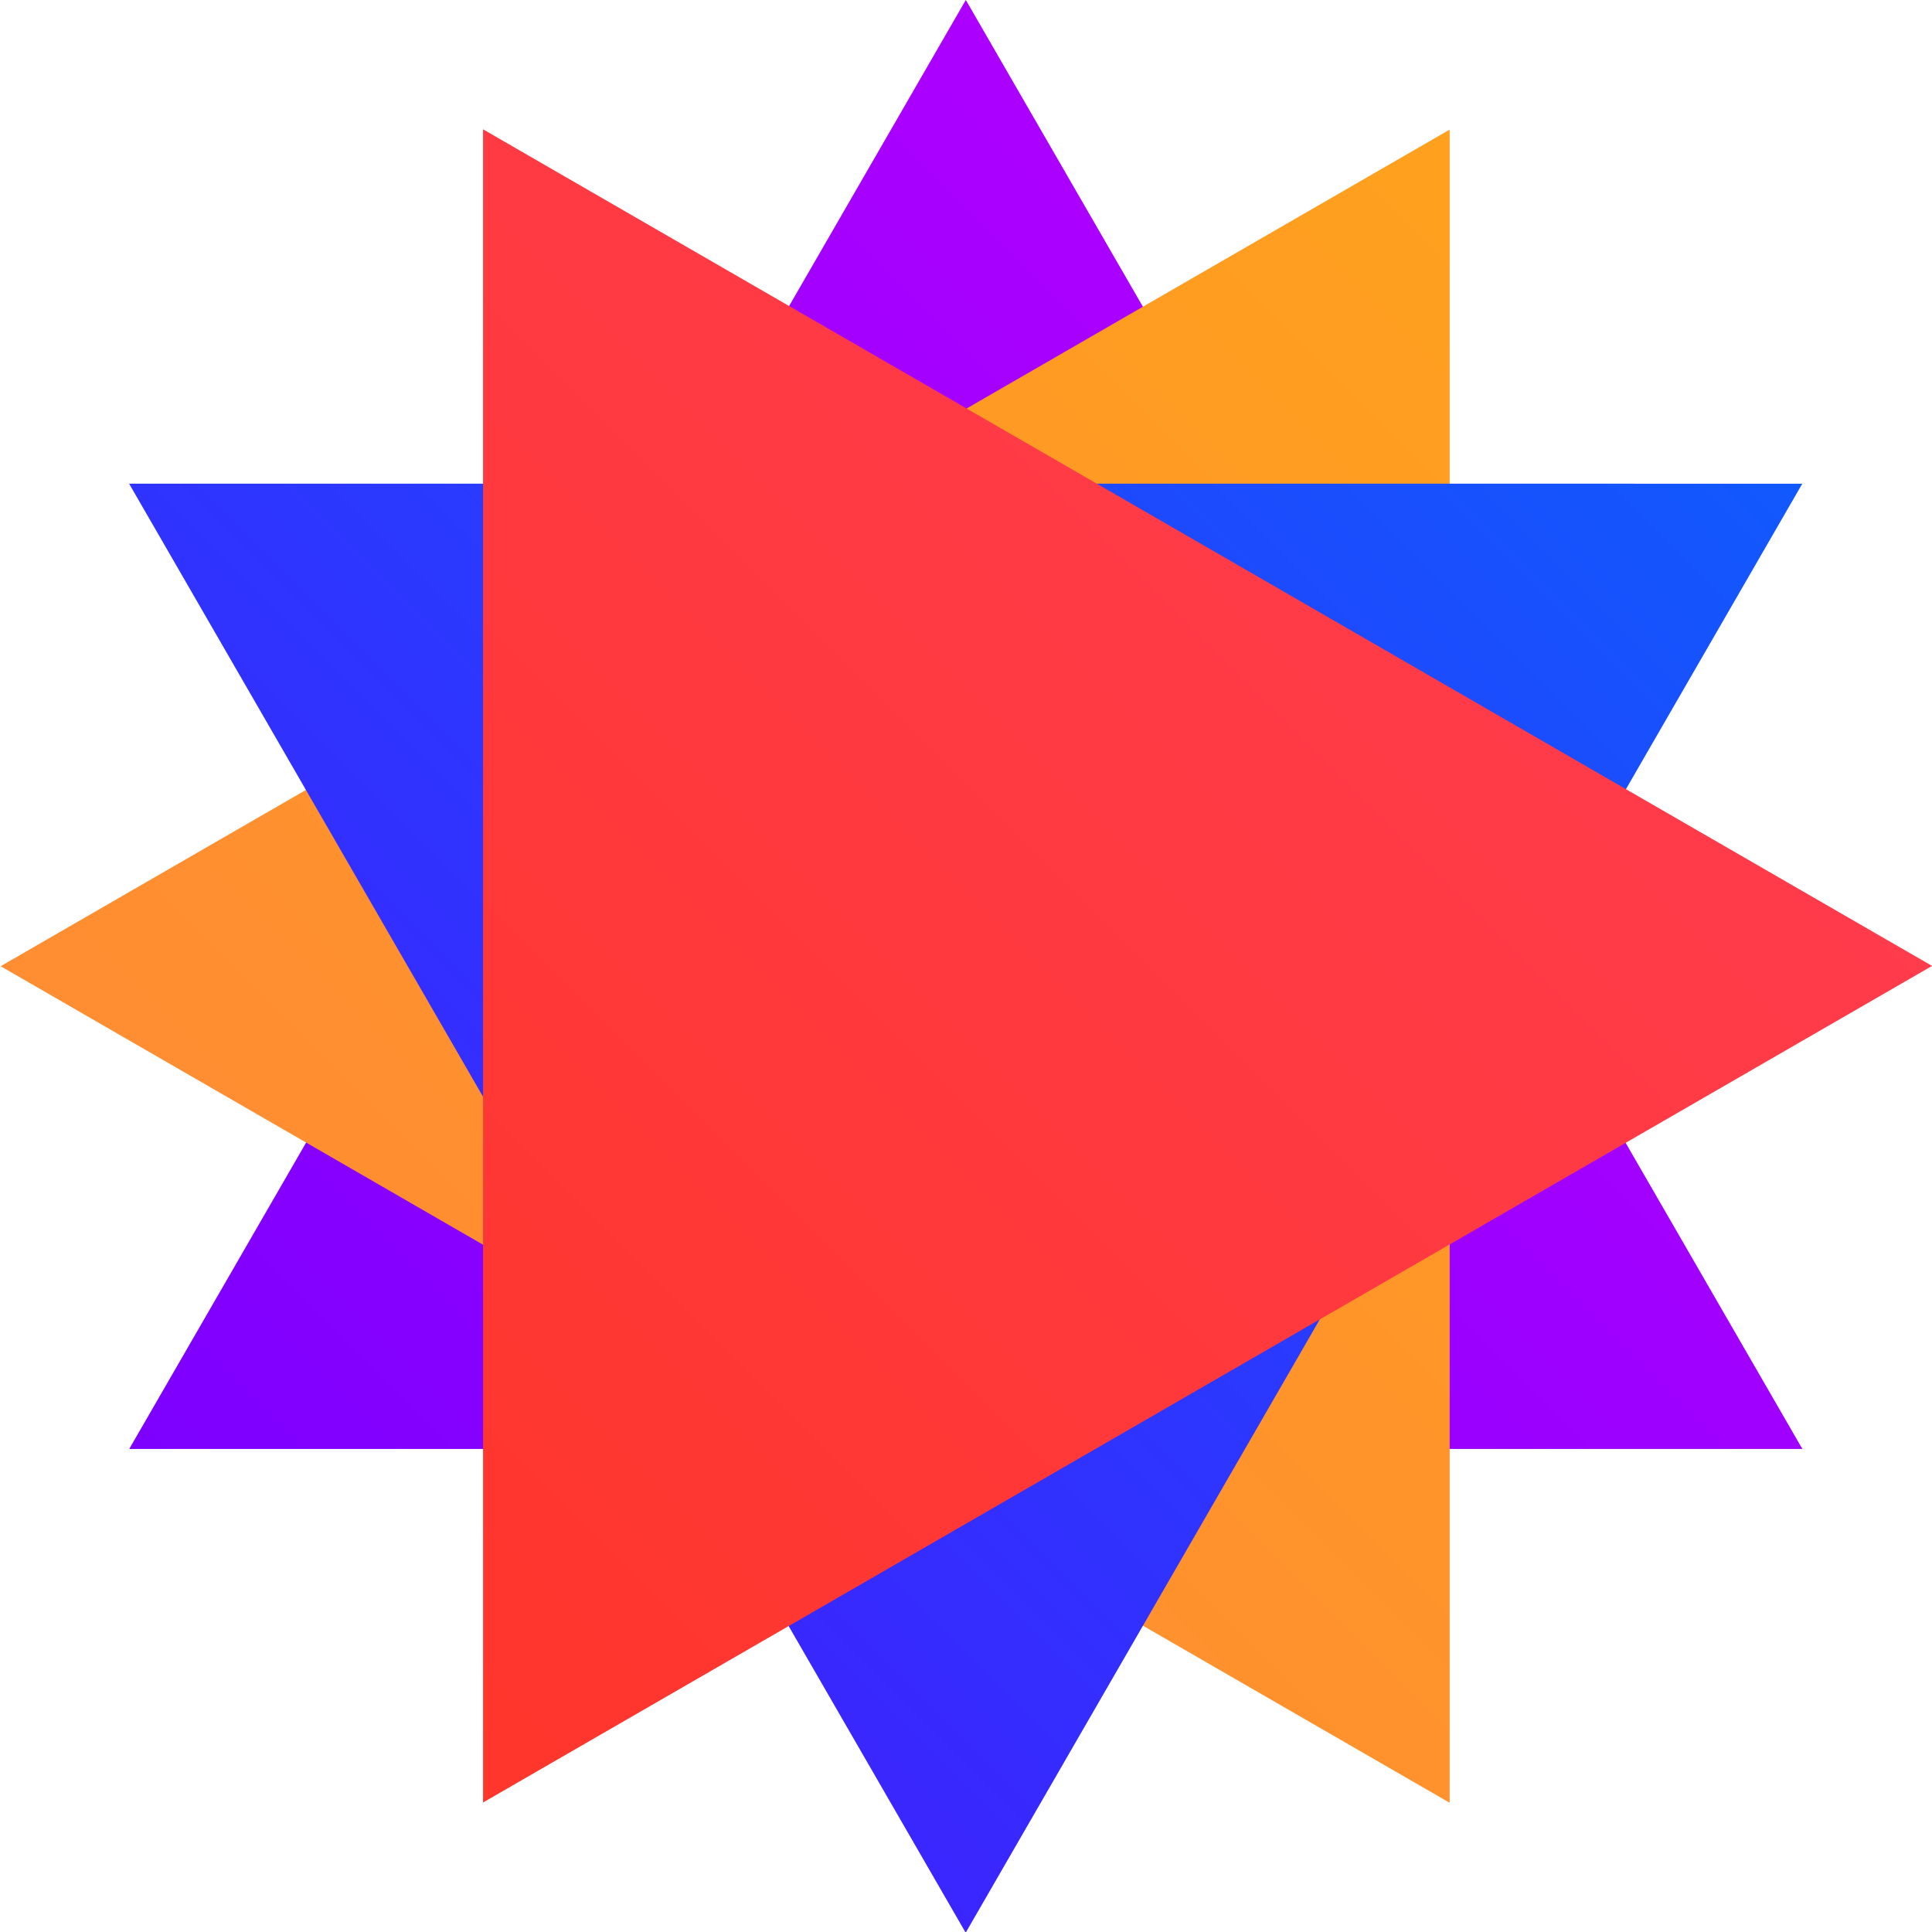
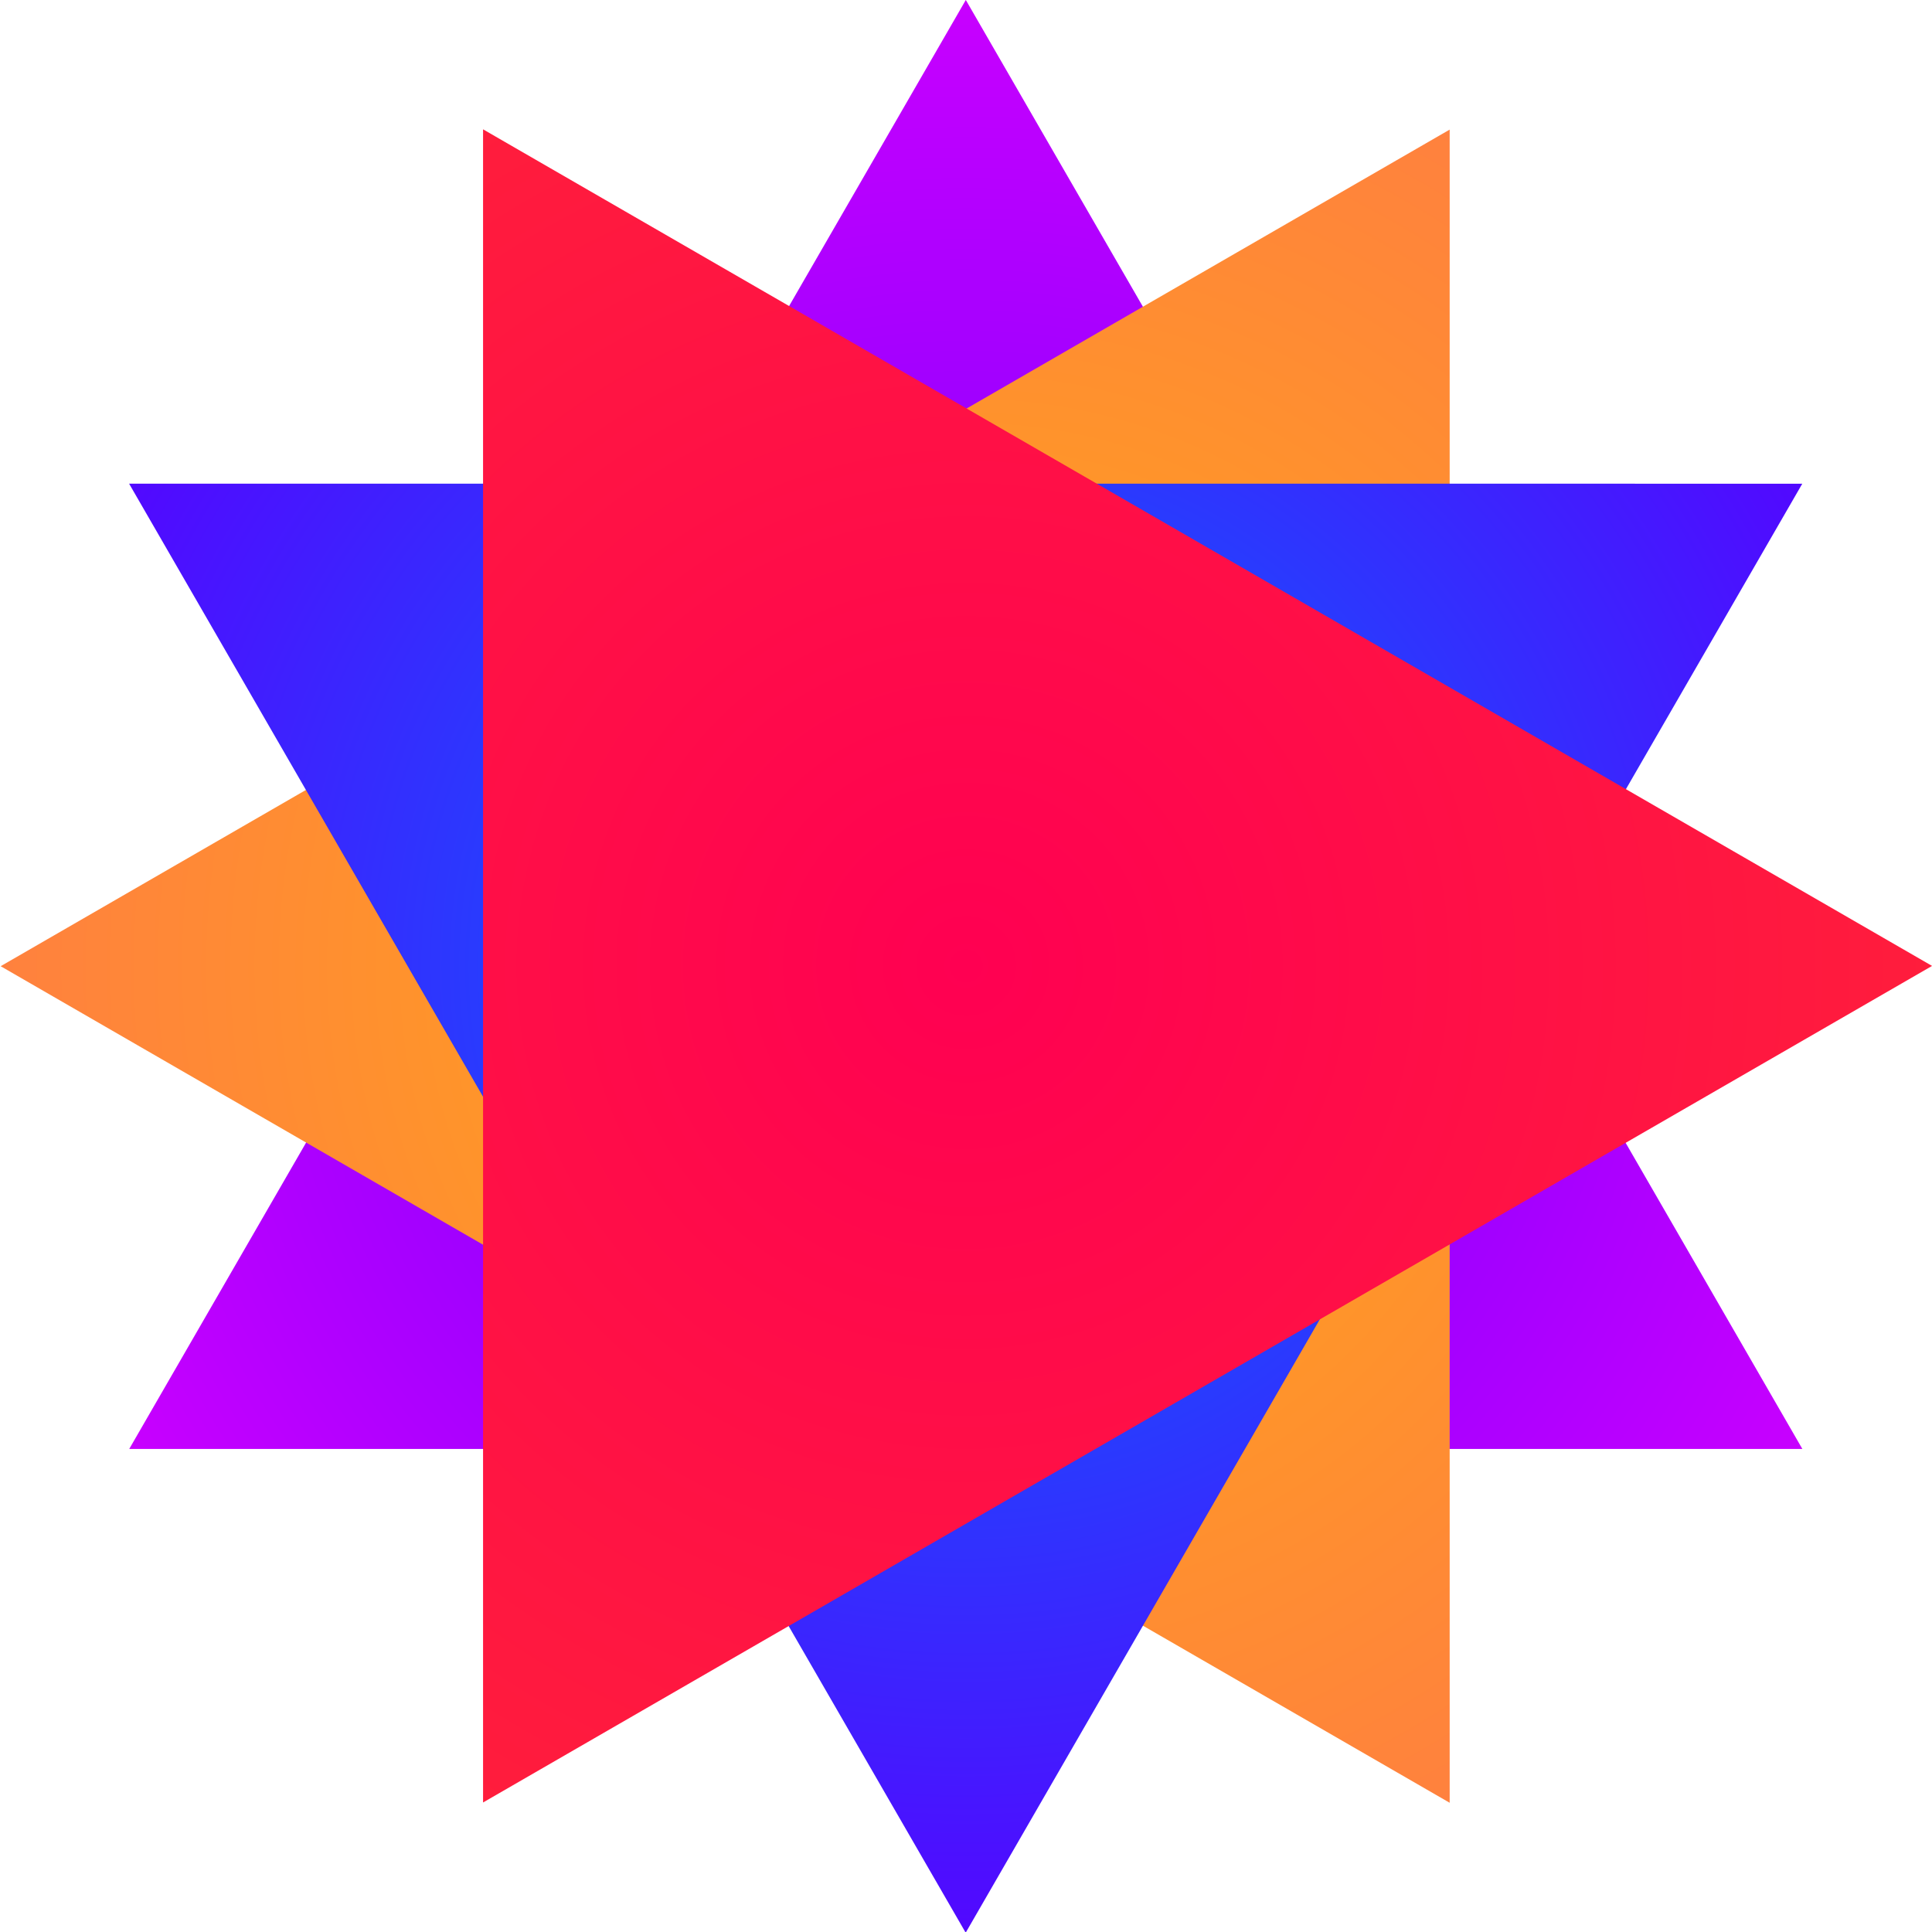
- <svg xmlns="http://www.w3.org/2000/svg" xmlns:xlink="http://www.w3.org/1999/xlink" width="264.567" height="264.567" viewBox="0 0 70 70">
+ <svg xmlns="http://www.w3.org/2000/svg" xmlns:xlink="http://www.w3.org/1999/xlink" width="70mm" height="70mm" viewBox="0 0 70 70">
  <defs>
-     <linearGradient xlink:href="#prefix__a" id="prefix__e" gradientUnits="userSpaceOnUse" x1="5310.236" y1="2003.149" x2="5574.803" y2="1738.583" />
+     <radialGradient xlink:href="#prefix__a" id="prefix__e" cx="5442.52" cy="1875.251" fx="5442.52" fy="1875.251" r="98.195" gradientTransform="matrix(1.1547 0 0 1.1547 -841.942 -294.495)" gradientUnits="userSpaceOnUse" />
+     <radialGradient xlink:href="#prefix__b" id="prefix__f" cx="5442.52" cy="1875.252" fx="5442.52" fy="1875.252" r="98.195" gradientTransform="matrix(1 -.57735 .57735 1 -1082.658 3137.84)" gradientUnits="userSpaceOnUse" />
+     <radialGradient xlink:href="#prefix__c" id="prefix__g" cx="5415.286" cy="1850.073" fx="5415.286" fy="1850.073" r="98.195" gradientTransform="matrix(.57734 -1 1 .57735 465.97 6217.997)" gradientUnits="userSpaceOnUse" />
+     <radialGradient xlink:href="#prefix__d" id="prefix__h" cx="5442.52" cy="1875.251" fx="5442.52" fy="1875.251" r="98.195" gradientTransform="matrix(1.1547 0 0 1.1547 -841.966 -294.48)" gradientUnits="userSpaceOnUse" />
    <linearGradient id="prefix__a">
      <stop offset="0" stop-color="#6900ff" />
      <stop offset="1" stop-color="#c800ff" />
    </linearGradient>
-     <linearGradient xlink:href="#prefix__b" id="prefix__f" gradientUnits="userSpaceOnUse" x1="5490.939" y1="1690.164" x2="5394.1" y2="2051.569" />
    <linearGradient id="prefix__b">
      <stop offset="0" stop-color="#ffa915" />
      <stop offset="1" stop-color="#ff813e" />
    </linearGradient>
-     <linearGradient xlink:href="#prefix__c" id="prefix__g" gradientUnits="userSpaceOnUse" x1="5394.101" y1="1690.163" x2="5490.939" y2="2051.569" />
    <linearGradient id="prefix__c">
      <stop offset="0" stop-color="#006efc" />
      <stop offset="1" stop-color="#5208ff" />
    </linearGradient>
-     <linearGradient xlink:href="#prefix__d" id="prefix__h" gradientUnits="userSpaceOnUse" x1="5310.236" y1="1738.582" x2="5574.803" y2="2003.149" />
    <linearGradient id="prefix__d">
-       <stop offset="0" stop-color="#ff3f5e" />
-       <stop offset="1" stop-color="#ff331d" />
+       <stop offset="0" stop-color="#ff0052" />
+       <stop offset="1" stop-color="#ff1d3c" />
    </linearGradient>
  </defs>
-   <path style="font-variation-settings:normal;-inkscape-stroke:none" fill="none" d="M0 0h70v70H0z" />
  <path transform="translate(-1645.004 -542.5) scale(.30868)" d="M5442.52 1757.48l98.194 170.079h-196.39z" fill="url(#prefix__e)" />
  <path transform="matrix(.26733 .15434 -.15434 .26733 -1131.175 -1305.13)" d="M5442.52 1757.48l98.194 170.079h-196.39z" fill="url(#prefix__f)" />
  <path transform="matrix(.15434 .26733 -.26733 .15434 -304.871 -1708.673)" d="M5442.52 1757.48l98.194 170.079h-196.39z" fill="url(#prefix__g)" />
  <path transform="matrix(0 .30868 -.30868 0 612.501 -1645)" d="M5442.52 1757.48l98.194 170.079h-196.39z" fill="url(#prefix__h)" />
</svg>
